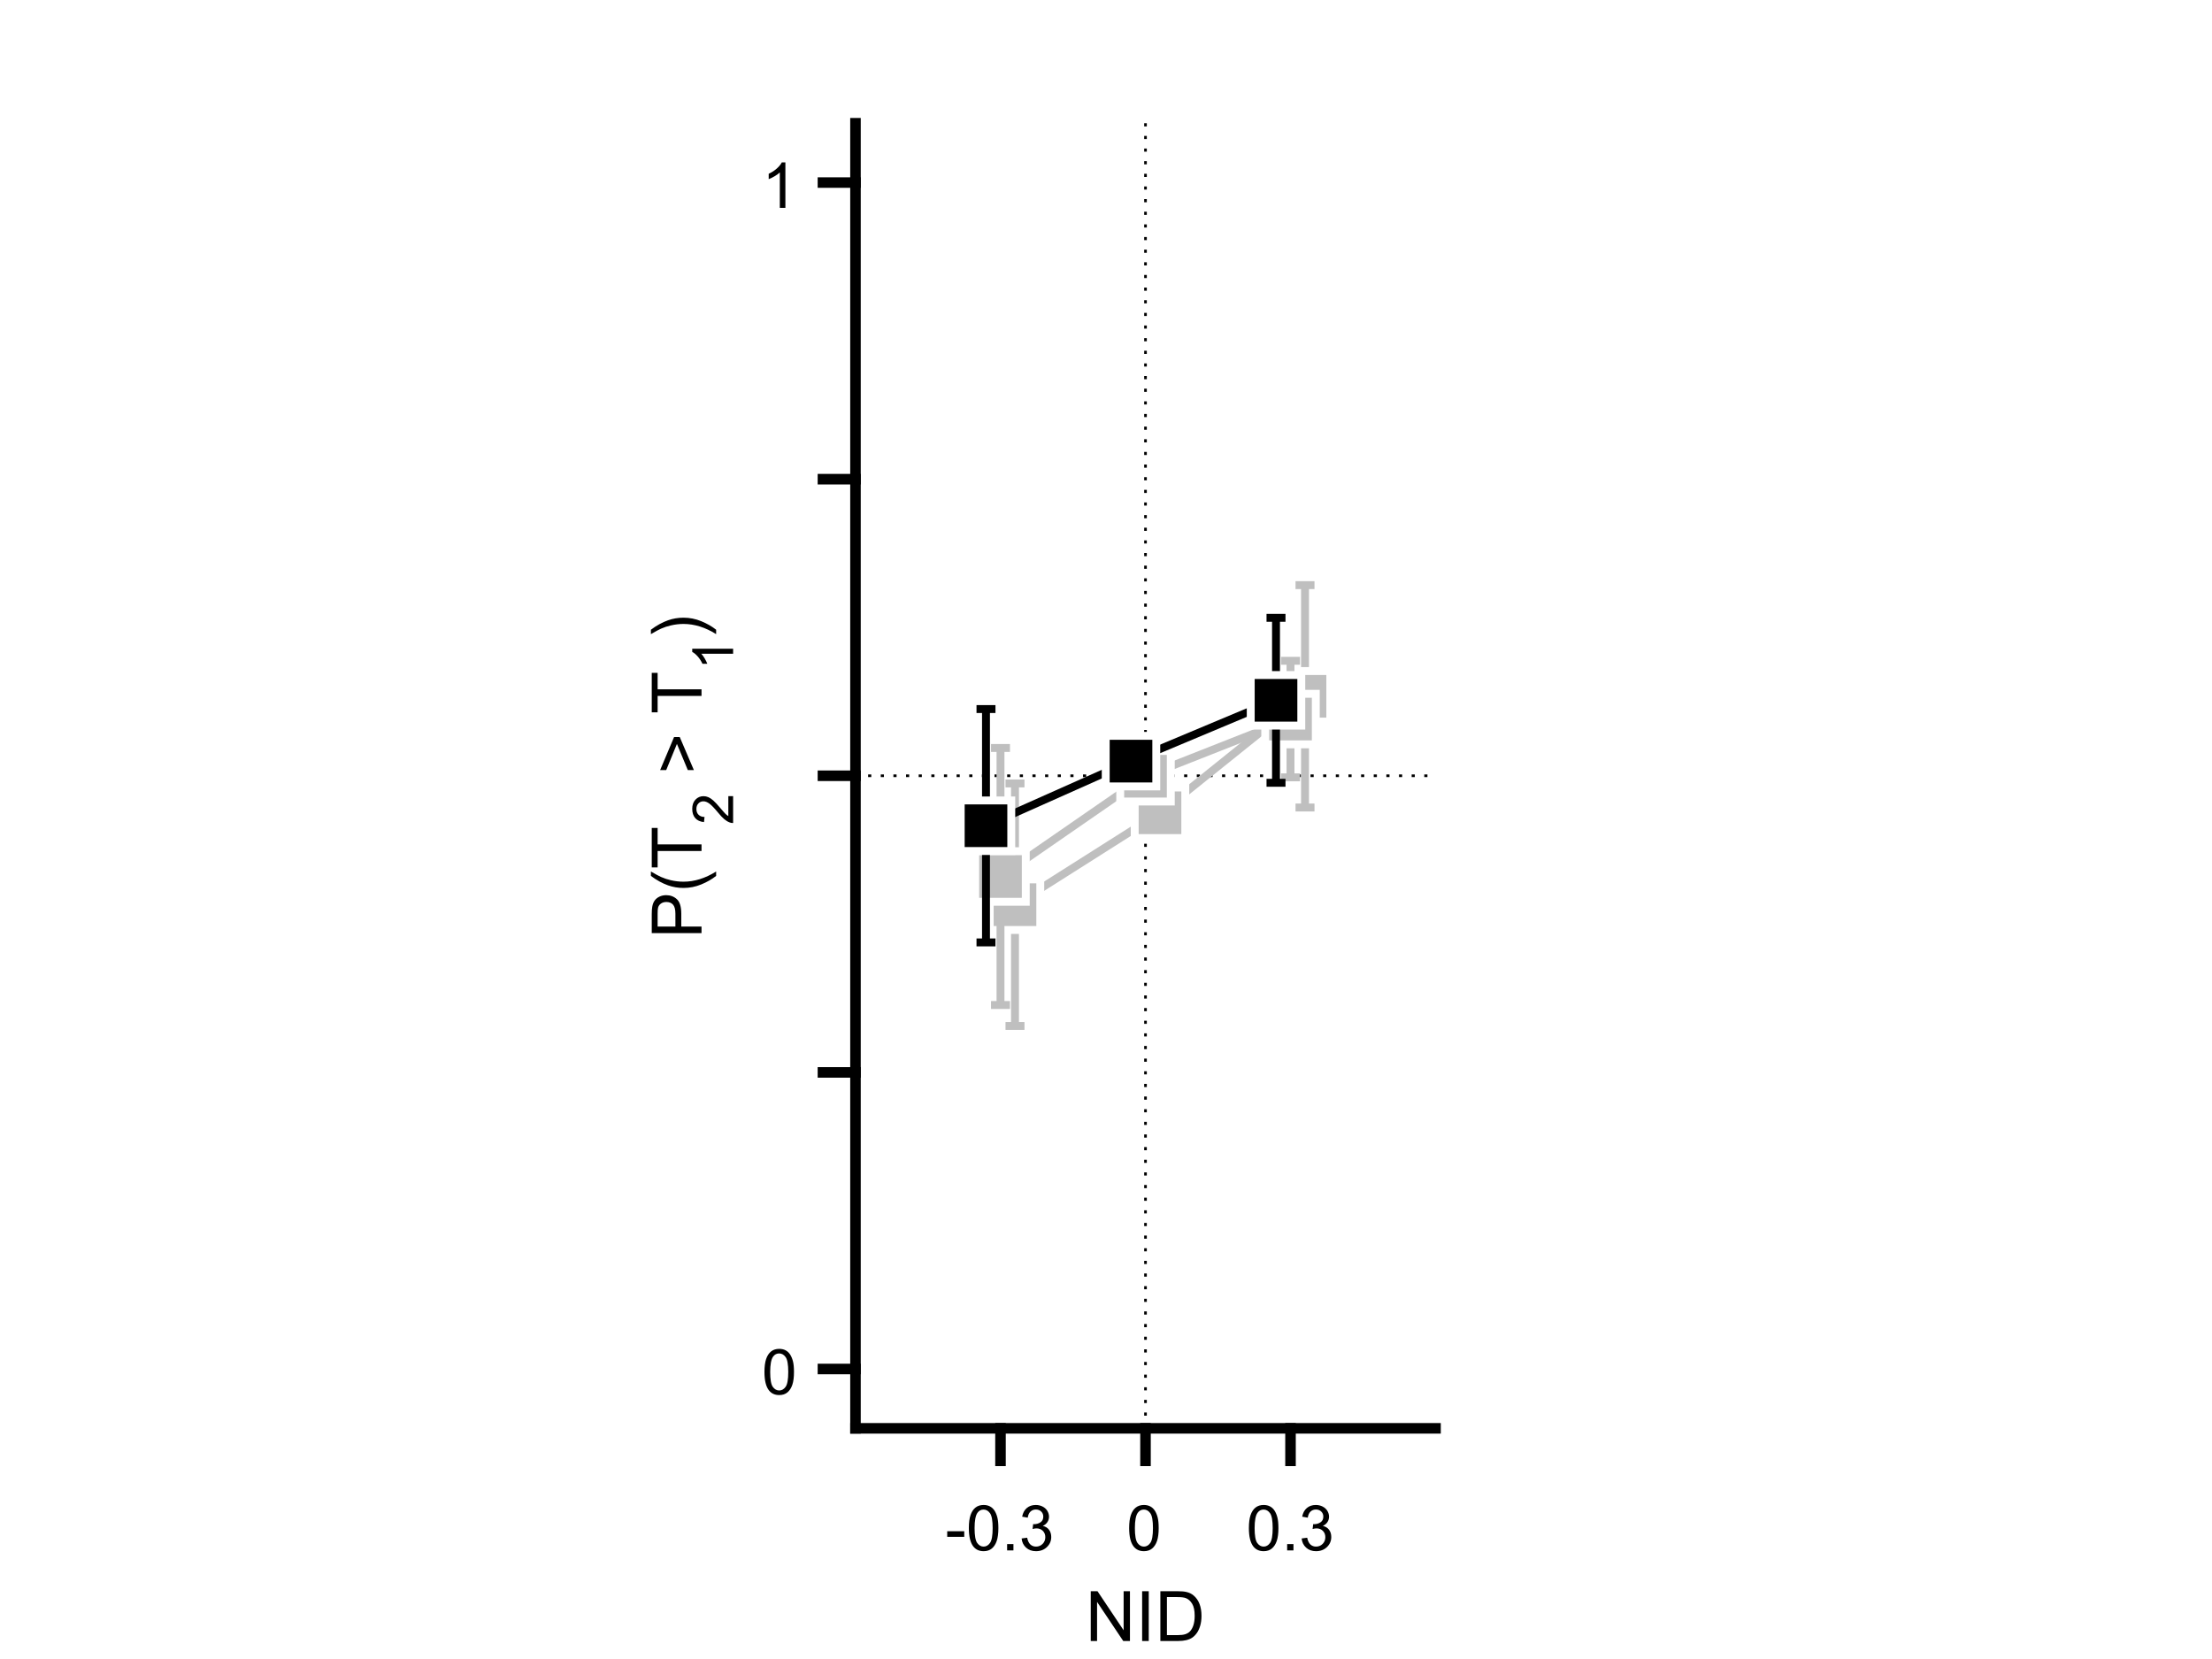
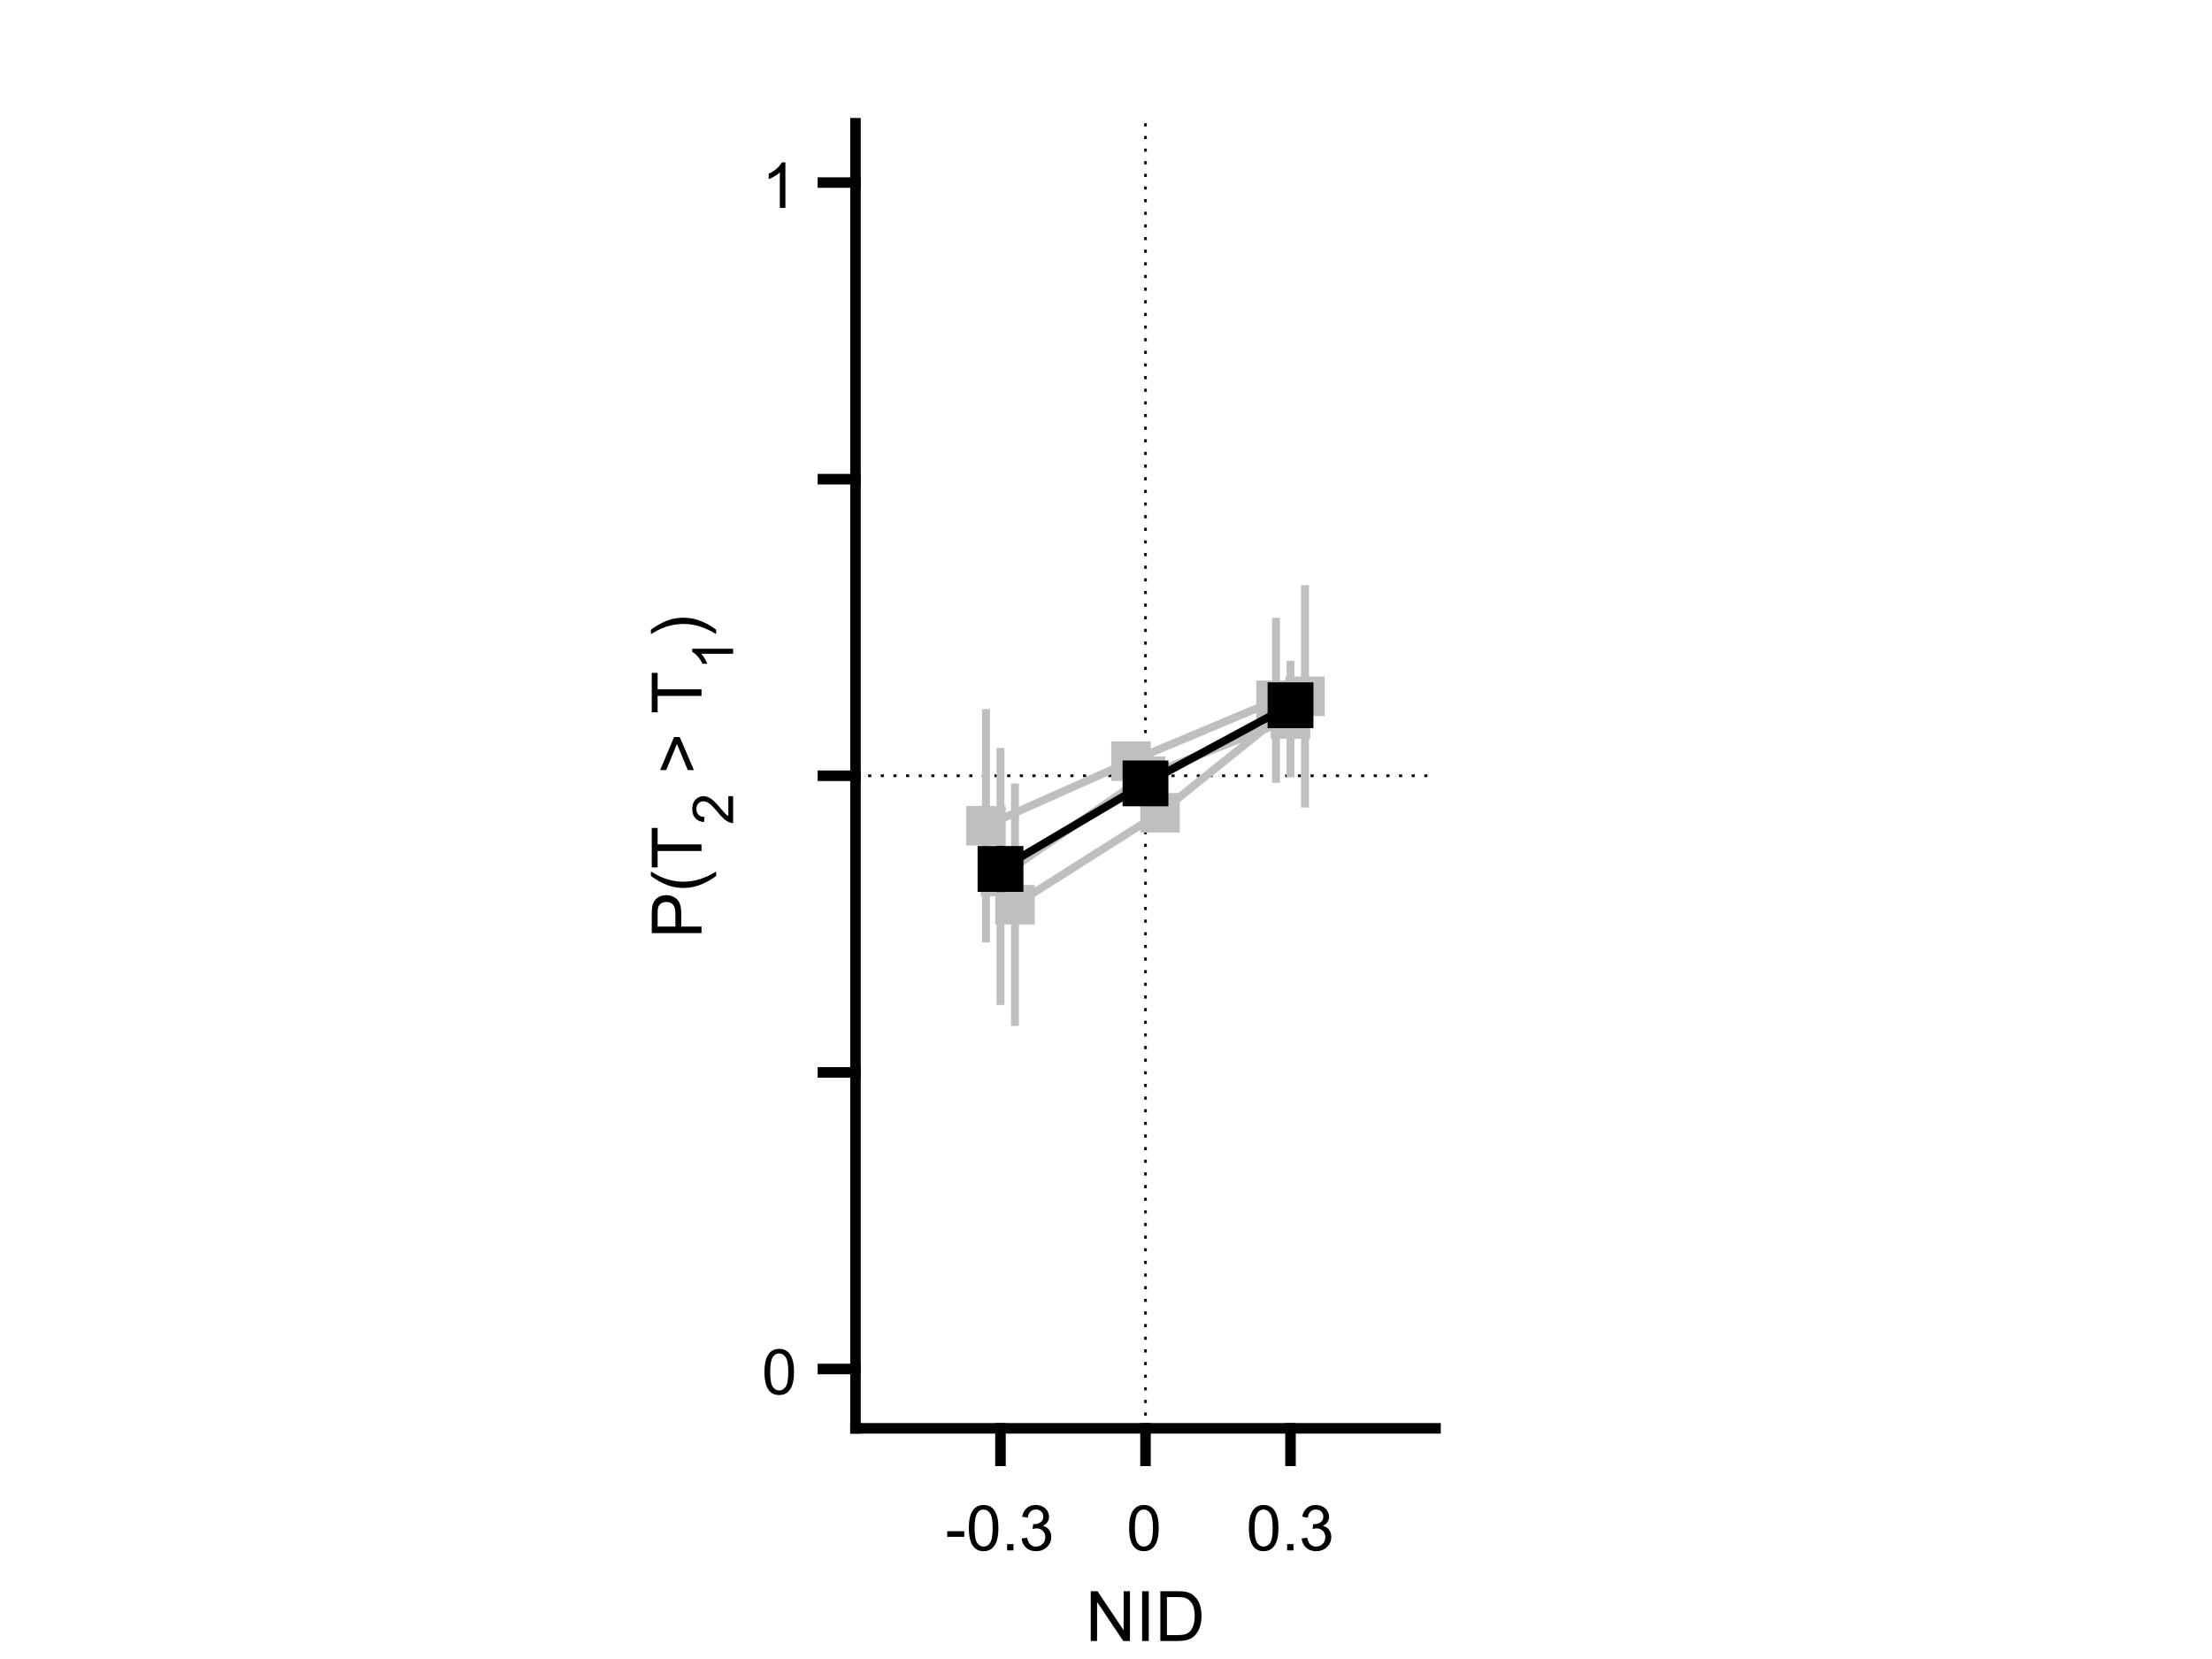
<svg xmlns="http://www.w3.org/2000/svg" style="fill-opacity:1; color-rendering:auto; color-interpolation:auto; text-rendering:auto; stroke:black; stroke-linecap:square; stroke-miterlimit:10; shape-rendering:auto; stroke-opacity:1; fill:black; stroke-dasharray:none; font-weight:normal; stroke-width:1; font-family:'Dialog'; font-style:normal; stroke-linejoin:miter; font-size:12px; stroke-dashoffset:0; image-rendering:auto;" width="700" height="525">
  <defs id="genericDefs" />
  <g>
    <defs id="defs1">
      <clipPath clipPathUnits="userSpaceOnUse" id="clipPath1">
        <path d="M0 0 L700 0 L700 525 L0 525 L0 0 Z" />
      </clipPath>
    </defs>
    <g style="fill:white; stroke:white;">
      <rect x="0" y="0" width="700" style="clip-path:url(#clipPath1); stroke:none;" height="525" />
    </g>
    <g style="fill:white; text-rendering:optimizeSpeed; color-rendering:optimizeSpeed; image-rendering:optimizeSpeed; shape-rendering:crispEdges; stroke:white; color-interpolation:sRGB;">
      <rect x="0" width="700" height="525" y="0" style="stroke:none;" />
    </g>
    <g style="stroke-linecap:butt; text-rendering:geometricPrecision; image-rendering:optimizeQuality; color-rendering:optimizeQuality; stroke-linejoin:bevel; stroke-dasharray:1,3; color-interpolation:linearRGB; stroke-width:0.833; stroke-miterlimit:1;">
      <line y2="39" style="fill:none;" x1="362.5" x2="362.5" y1="452" />
      <line y2="245.5" style="fill:none;" x1="270.722" x2="454.278" y1="245.5" />
    </g>
    <g style="stroke-linecap:butt; fill:rgb(191,191,191); text-rendering:geometricPrecision; image-rendering:optimizeQuality; color-rendering:optimizeQuality; stroke-linejoin:round; stroke:rgb(191,191,191); color-interpolation:linearRGB; stroke-width:2.5;">
-       <line y2="324.659" style="fill:none;" x1="321.2" x2="321.2" y1="286.291" />
-       <line y2="257.207" style="fill:none;" x1="367.089" x2="367.089" y1="257.207" />
-       <line y2="255.541" style="fill:none;" x1="412.978" x2="412.978" y1="220.353" />
-       <line y2="247.923" style="fill:none;" x1="321.2" x2="321.2" y1="286.291" />
-       <line y2="257.207" style="fill:none;" x1="367.089" x2="367.089" y1="257.207" />
-       <line y2="185.166" style="fill:none;" x1="412.978" x2="412.978" y1="220.353" />
-       <path d="M321.2 286.291 L367.089 257.207 L412.978 220.353" style="fill:none; fill-rule:evenodd;" />
+       <line y2="298.231" style="fill:none;" x1="312.022" x2="312.022" y1="261.307" />
+       <line y2="240.862" style="fill:none;" x1="357.911" x2="357.911" y1="240.862" />
+       <line y2="247.717" style="fill:none;" x1="403.8" x2="403.8" y1="221.617" />
+       <line y2="224.383" style="fill:none;" x1="312.022" x2="312.022" y1="261.307" />
+       <line y2="240.862" style="fill:none;" x1="357.911" x2="357.911" y1="240.862" />
+       <line y2="195.517" style="fill:none;" x1="403.8" x2="403.8" y1="221.617" />
+       <path d="M312.022 261.307 L357.911 240.862 L403.8 221.617" style="fill:none; fill-rule:evenodd;" />
+     </g>
+     <g transform="translate(312.0222,261.3073)" style="fill:rgb(191,191,191); text-rendering:geometricPrecision; color-rendering:optimizeQuality; image-rendering:optimizeQuality; color-interpolation:linearRGB; stroke:rgb(191,191,191);">
+       <path style="stroke:none;" d="M-5 -5 L-5 5 L5 5 L5 -5 Z" />
+     </g>
+     <g transform="translate(312.0222,261.3073)" style="stroke-linecap:butt; fill:rgb(191,191,191); text-rendering:geometricPrecision; color-rendering:optimizeQuality; image-rendering:optimizeQuality; stroke:rgb(191,191,191); color-interpolation:linearRGB; stroke-width:2.5;">
+       <path style="fill:none;" d="M-5 -5 L-5 5 L5 5 L5 -5 Z" />
+     </g>
+     <g transform="translate(357.9111,240.8621)" style="fill:rgb(191,191,191); text-rendering:geometricPrecision; color-rendering:optimizeQuality; image-rendering:optimizeQuality; color-interpolation:linearRGB; stroke:rgb(191,191,191);">
+       <path style="stroke:none;" d="M-5 -5 L-5 5 L5 5 L5 -5 Z" />
+     </g>
+     <g transform="translate(357.9111,240.8621)" style="stroke-linecap:butt; fill:rgb(191,191,191); text-rendering:geometricPrecision; color-rendering:optimizeQuality; image-rendering:optimizeQuality; stroke:rgb(191,191,191); color-interpolation:linearRGB; stroke-width:2.5;">
+       <path style="fill:none;" d="M-5 -5 L-5 5 L5 5 L5 -5 Z" />
+     </g>
+     <g transform="translate(403.8,221.6167)" style="fill:rgb(191,191,191); text-rendering:geometricPrecision; color-rendering:optimizeQuality; image-rendering:optimizeQuality; color-interpolation:linearRGB; stroke:rgb(191,191,191);">
+       <path style="stroke:none;" d="M-5 -5 L-5 5 L5 5 L5 -5 Z" />
+     </g>
+     <g transform="translate(403.8,221.6167)" style="stroke-linecap:butt; fill:rgb(191,191,191); text-rendering:geometricPrecision; color-rendering:optimizeQuality; image-rendering:optimizeQuality; stroke:rgb(191,191,191); color-interpolation:linearRGB; stroke-width:2.5;">
+       <path style="fill:none;" d="M-5 -5 L-5 5 L5 5 L5 -5 Z" />
+       <line transform="translate(-403.8,-221.6167)" x1="316.611" x2="316.611" y1="277.37" style="fill:none; stroke-linejoin:round;" y2="318.038" />
+       <line transform="translate(-403.8,-221.6167)" x1="362.5" x2="362.5" y1="245.645" style="fill:none; stroke-linejoin:round;" y2="245.645" />
+       <line transform="translate(-403.8,-221.6167)" x1="408.389" x2="408.389" y1="227.554" style="fill:none; stroke-linejoin:round;" y2="245.999" />
+       <line transform="translate(-403.8,-221.6167)" x1="316.611" x2="316.611" y1="277.37" style="fill:none; stroke-linejoin:round;" y2="236.702" />
+       <line transform="translate(-403.8,-221.6167)" x1="362.5" x2="362.5" y1="245.645" style="fill:none; stroke-linejoin:round;" y2="245.645" />
+       <line transform="translate(-403.8,-221.6167)" x1="408.389" x2="408.389" y1="227.554" style="fill:none; stroke-linejoin:round;" y2="209.11" />
+       <path d="M316.611 277.37 L362.5 245.645 L408.389 227.554" style="fill:none; fill-rule:evenodd; stroke-linejoin:round;" transform="translate(-403.8,-221.6167)" />
+     </g>
+     <g transform="translate(316.6111,277.3698)" style="fill:rgb(191,191,191); text-rendering:geometricPrecision; color-rendering:optimizeQuality; image-rendering:optimizeQuality; color-interpolation:linearRGB; stroke:rgb(191,191,191);">
+       <path style="stroke:none;" d="M-5 -5 L-5 5 L5 5 L5 -5 Z" />
+     </g>
+     <g transform="translate(316.6111,277.3698)" style="stroke-linecap:butt; fill:rgb(191,191,191); text-rendering:geometricPrecision; color-rendering:optimizeQuality; image-rendering:optimizeQuality; stroke:rgb(191,191,191); color-interpolation:linearRGB; stroke-width:2.5;">
+       <path style="fill:none;" d="M-5 -5 L-5 5 L5 5 L5 -5 Z" />
+     </g>
+     <g transform="translate(362.5,245.6452)" style="fill:rgb(191,191,191); text-rendering:geometricPrecision; color-rendering:optimizeQuality; image-rendering:optimizeQuality; color-interpolation:linearRGB; stroke:rgb(191,191,191);">
+       <path style="stroke:none;" d="M-5 -5 L-5 5 L5 5 L5 -5 Z" />
+     </g>
+     <g transform="translate(362.5,245.6452)" style="stroke-linecap:butt; fill:rgb(191,191,191); text-rendering:geometricPrecision; color-rendering:optimizeQuality; image-rendering:optimizeQuality; stroke:rgb(191,191,191); color-interpolation:linearRGB; stroke-width:2.5;">
+       <path style="fill:none;" d="M-5 -5 L-5 5 L5 5 L5 -5 Z" />
+     </g>
+     <g transform="translate(408.3889,227.5542)" style="fill:rgb(191,191,191); text-rendering:geometricPrecision; color-rendering:optimizeQuality; image-rendering:optimizeQuality; color-interpolation:linearRGB; stroke:rgb(191,191,191);">
+       <path style="stroke:none;" d="M-5 -5 L-5 5 L5 5 L5 -5 Z" />
+     </g>
+     <g transform="translate(408.3889,227.5542)" style="stroke-linecap:butt; fill:rgb(191,191,191); text-rendering:geometricPrecision; color-rendering:optimizeQuality; image-rendering:optimizeQuality; stroke:rgb(191,191,191); color-interpolation:linearRGB; stroke-width:2.5;">
+       <path style="fill:none;" d="M-5 -5 L-5 5 L5 5 L5 -5 Z" />
+       <line transform="translate(-408.3889,-227.5542)" x1="321.2" x2="321.2" y1="286.291" style="fill:none; stroke-linejoin:round;" y2="324.659" />
+       <line transform="translate(-408.3889,-227.5542)" x1="367.089" x2="367.089" y1="257.207" style="fill:none; stroke-linejoin:round;" y2="257.207" />
+       <line transform="translate(-408.3889,-227.5542)" x1="412.978" x2="412.978" y1="220.353" style="fill:none; stroke-linejoin:round;" y2="255.541" />
+       <line transform="translate(-408.3889,-227.5542)" x1="321.2" x2="321.2" y1="286.291" style="fill:none; stroke-linejoin:round;" y2="247.923" />
+       <line transform="translate(-408.3889,-227.5542)" x1="367.089" x2="367.089" y1="257.207" style="fill:none; stroke-linejoin:round;" y2="257.207" />
+       <line transform="translate(-408.3889,-227.5542)" x1="412.978" x2="412.978" y1="220.353" style="fill:none; stroke-linejoin:round;" y2="185.166" />
+       <path d="M321.2 286.291 L367.089 257.207 L412.978 220.353" style="fill:none; fill-rule:evenodd; stroke-linejoin:round;" transform="translate(-408.3889,-227.5542)" />
    </g>
    <g transform="translate(321.2,286.2908)" style="fill:rgb(191,191,191); text-rendering:geometricPrecision; color-rendering:optimizeQuality; image-rendering:optimizeQuality; color-interpolation:linearRGB; stroke:rgb(191,191,191);">
-       <path style="stroke:none;" d="M-8 -8 L-8 8 L8 8 L8 -8 Z" />
+       <path style="stroke:none;" d="M-5 -5 L-5 5 L5 5 L5 -5 Z" />
    </g>
-     <g transform="translate(321.2,286.2908)" style="stroke-linecap:butt; fill:white; text-rendering:geometricPrecision; color-rendering:optimizeQuality; image-rendering:optimizeQuality; stroke:white; color-interpolation:linearRGB; stroke-width:2.5;">
-       <path style="fill:none;" d="M-8 -8 L-8 8 L8 8 L8 -8 Z" />
+     <g transform="translate(321.2,286.2908)" style="stroke-linecap:butt; fill:rgb(191,191,191); text-rendering:geometricPrecision; color-rendering:optimizeQuality; image-rendering:optimizeQuality; stroke:rgb(191,191,191); color-interpolation:linearRGB; stroke-width:2.5;">
+       <path style="fill:none;" d="M-5 -5 L-5 5 L5 5 L5 -5 Z" />
    </g>
    <g transform="translate(367.0889,257.2072)" style="fill:rgb(191,191,191); text-rendering:geometricPrecision; color-rendering:optimizeQuality; image-rendering:optimizeQuality; color-interpolation:linearRGB; stroke:rgb(191,191,191);">
-       <path style="stroke:none;" d="M-8 -8 L-8 8 L8 8 L8 -8 Z" />
+       <path style="stroke:none;" d="M-5 -5 L-5 5 L5 5 L5 -5 Z" />
    </g>
-     <g transform="translate(367.0889,257.2072)" style="stroke-linecap:butt; fill:white; text-rendering:geometricPrecision; color-rendering:optimizeQuality; image-rendering:optimizeQuality; stroke:white; color-interpolation:linearRGB; stroke-width:2.5;">
-       <path style="fill:none;" d="M-8 -8 L-8 8 L8 8 L8 -8 Z" />
+     <g transform="translate(367.0889,257.2072)" style="stroke-linecap:butt; fill:rgb(191,191,191); text-rendering:geometricPrecision; color-rendering:optimizeQuality; image-rendering:optimizeQuality; stroke:rgb(191,191,191); color-interpolation:linearRGB; stroke-width:2.5;">
+       <path style="fill:none;" d="M-5 -5 L-5 5 L5 5 L5 -5 Z" />
    </g>
    <g transform="translate(412.9778,220.3535)" style="fill:rgb(191,191,191); text-rendering:geometricPrecision; color-rendering:optimizeQuality; image-rendering:optimizeQuality; color-interpolation:linearRGB; stroke:rgb(191,191,191);">
-       <path style="stroke:none;" d="M-8 -8 L-8 8 L8 8 L8 -8 Z" />
+       <path style="stroke:none;" d="M-5 -5 L-5 5 L5 5 L5 -5 Z" />
    </g>
-     <g transform="translate(412.9778,220.3535)" style="stroke-linecap:butt; fill:white; text-rendering:geometricPrecision; color-rendering:optimizeQuality; image-rendering:optimizeQuality; stroke:white; color-interpolation:linearRGB; stroke-width:2.5;">
-       <path style="fill:none;" d="M-8 -8 L-8 8 L8 8 L8 -8 Z" />
+     <g transform="translate(412.9778,220.3535)" style="stroke-linecap:butt; fill:rgb(191,191,191); text-rendering:geometricPrecision; color-rendering:optimizeQuality; image-rendering:optimizeQuality; stroke:rgb(191,191,191); color-interpolation:linearRGB; stroke-width:2.5;">
+       <path style="fill:none;" d="M-5 -5 L-5 5 L5 5 L5 -5 Z" />
+       <line transform="translate(-412.9778,-220.3535)" x1="316.611" x2="316.611" y1="274.989" style="fill:none; stroke-linejoin:round; stroke:black;" y2="282.299" />
+       <line transform="translate(-412.9778,-220.3535)" x1="362.5" x2="362.5" y1="247.905" style="fill:none; stroke-linejoin:round; stroke:black;" y2="252.757" />
+       <line transform="translate(-412.9778,-220.3535)" x1="408.389" x2="408.389" y1="223.175" style="fill:none; stroke-linejoin:round; stroke:black;" y2="225.395" />
+       <line transform="translate(-412.9778,-220.3535)" x1="316.611" x2="316.611" y1="274.989" style="fill:none; stroke-linejoin:round; stroke:black;" y2="267.68" />
+       <line transform="translate(-412.9778,-220.3535)" x1="362.5" x2="362.5" y1="247.905" style="fill:none; stroke-linejoin:round; stroke:black;" y2="243.053" />
+       <line transform="translate(-412.9778,-220.3535)" x1="408.389" x2="408.389" y1="223.175" style="fill:none; stroke-linejoin:round; stroke:black;" y2="220.955" />
+       <path transform="translate(-412.9778,-220.3535)" style="fill:none; fill-rule:evenodd; stroke:black; stroke-linejoin:round;" d="M316.611 274.989 L362.5 247.905 L408.389 223.175" />
    </g>
-     <g transform="translate(321.2,324.6586)" style="fill:rgb(191,191,191); text-rendering:geometricPrecision; color-rendering:optimizeQuality; image-rendering:optimizeQuality; color-interpolation:linearRGB; stroke:rgb(191,191,191);">
-       <path style="stroke:none;" d="M-3 0 L3 0" />
+     <g style="text-rendering:geometricPrecision; color-rendering:optimizeQuality; color-interpolation:linearRGB; image-rendering:optimizeQuality;" transform="translate(316.6111,274.9893)">
+       <path style="stroke:none;" d="M-6 -6 L-6 6 L6 6 L6 -6 Z" />
    </g>
-     <g transform="translate(321.2,324.6586)" style="stroke-linecap:butt; fill:rgb(191,191,191); text-rendering:geometricPrecision; color-rendering:optimizeQuality; image-rendering:optimizeQuality; stroke:rgb(191,191,191); color-interpolation:linearRGB; stroke-width:2.5;">
-       <path style="fill:none;" d="M-3 0 L3 0" />
+     <g transform="translate(316.6111,274.9893)" style="stroke-linecap:butt; text-rendering:geometricPrecision; color-rendering:optimizeQuality; image-rendering:optimizeQuality; color-interpolation:linearRGB; stroke-width:2.5;">
+       <path style="fill:none;" d="M-6 -6 L-6 6 L6 6 L6 -6 Z" />
    </g>
-     <g transform="translate(367.0889,257.2072)" style="fill:rgb(191,191,191); text-rendering:geometricPrecision; color-rendering:optimizeQuality; image-rendering:optimizeQuality; color-interpolation:linearRGB; stroke:rgb(191,191,191);">
-       <path style="stroke:none;" d="M-3 0 L3 0" />
+     <g style="text-rendering:geometricPrecision; color-rendering:optimizeQuality; color-interpolation:linearRGB; image-rendering:optimizeQuality;" transform="translate(362.5,247.9048)">
+       <path style="stroke:none;" d="M-6 -6 L-6 6 L6 6 L6 -6 Z" />
    </g>
-     <g transform="translate(367.0889,257.2072)" style="stroke-linecap:butt; fill:rgb(191,191,191); text-rendering:geometricPrecision; color-rendering:optimizeQuality; image-rendering:optimizeQuality; stroke:rgb(191,191,191); color-interpolation:linearRGB; stroke-width:2.5;">
-       <path style="fill:none;" d="M-3 0 L3 0" />
+     <g transform="translate(362.5,247.9048)" style="stroke-linecap:butt; text-rendering:geometricPrecision; color-rendering:optimizeQuality; image-rendering:optimizeQuality; color-interpolation:linearRGB; stroke-width:2.5;">
+       <path style="fill:none;" d="M-6 -6 L-6 6 L6 6 L6 -6 Z" />
    </g>
-     <g transform="translate(412.9778,255.541)" style="fill:rgb(191,191,191); text-rendering:geometricPrecision; color-rendering:optimizeQuality; image-rendering:optimizeQuality; color-interpolation:linearRGB; stroke:rgb(191,191,191);">
-       <path style="stroke:none;" d="M-3 0 L3 0" />
+     <g style="text-rendering:geometricPrecision; color-rendering:optimizeQuality; color-interpolation:linearRGB; image-rendering:optimizeQuality;" transform="translate(408.3889,223.1748)">
+       <path style="stroke:none;" d="M-6 -6 L-6 6 L6 6 L6 -6 Z" />
    </g>
-     <g transform="translate(412.9778,255.541)" style="stroke-linecap:butt; fill:rgb(191,191,191); text-rendering:geometricPrecision; color-rendering:optimizeQuality; image-rendering:optimizeQuality; stroke:rgb(191,191,191); color-interpolation:linearRGB; stroke-width:2.5;">
-       <path style="fill:none;" d="M-3 0 L3 0" />
-     </g>
-     <g transform="translate(321.2,247.923)" style="fill:rgb(191,191,191); text-rendering:geometricPrecision; color-rendering:optimizeQuality; image-rendering:optimizeQuality; color-interpolation:linearRGB; stroke:rgb(191,191,191);">
-       <path style="stroke:none;" d="M-3 0 L3 0" />
-     </g>
-     <g transform="translate(321.2,247.923)" style="stroke-linecap:butt; fill:rgb(191,191,191); text-rendering:geometricPrecision; color-rendering:optimizeQuality; image-rendering:optimizeQuality; stroke:rgb(191,191,191); color-interpolation:linearRGB; stroke-width:2.5;">
-       <path style="fill:none;" d="M-3 0 L3 0" />
-     </g>
-     <g transform="translate(367.0889,257.2072)" style="fill:rgb(191,191,191); text-rendering:geometricPrecision; color-rendering:optimizeQuality; image-rendering:optimizeQuality; color-interpolation:linearRGB; stroke:rgb(191,191,191);">
-       <path style="stroke:none;" d="M-3 0 L3 0" />
-     </g>
-     <g transform="translate(367.0889,257.2072)" style="stroke-linecap:butt; fill:rgb(191,191,191); text-rendering:geometricPrecision; color-rendering:optimizeQuality; image-rendering:optimizeQuality; stroke:rgb(191,191,191); color-interpolation:linearRGB; stroke-width:2.5;">
-       <path style="fill:none;" d="M-3 0 L3 0" />
-     </g>
-     <g transform="translate(412.9778,185.166)" style="fill:rgb(191,191,191); text-rendering:geometricPrecision; color-rendering:optimizeQuality; image-rendering:optimizeQuality; color-interpolation:linearRGB; stroke:rgb(191,191,191);">
-       <path style="stroke:none;" d="M-3 0 L3 0" />
-     </g>
-     <g transform="translate(412.9778,185.166)" style="stroke-linecap:butt; fill:rgb(191,191,191); text-rendering:geometricPrecision; color-rendering:optimizeQuality; image-rendering:optimizeQuality; stroke:rgb(191,191,191); color-interpolation:linearRGB; stroke-width:2.5;">
-       <path style="fill:none;" d="M-3 0 L3 0" />
-       <line transform="translate(-412.9778,-185.166)" x1="316.611" x2="316.611" y1="277.37" style="fill:none; stroke-linejoin:round;" y2="318.038" />
-       <line transform="translate(-412.9778,-185.166)" x1="362.5" x2="362.5" y1="245.645" style="fill:none; stroke-linejoin:round;" y2="245.645" />
-       <line transform="translate(-412.9778,-185.166)" x1="408.389" x2="408.389" y1="227.554" style="fill:none; stroke-linejoin:round;" y2="245.999" />
-       <line transform="translate(-412.9778,-185.166)" x1="316.611" x2="316.611" y1="277.37" style="fill:none; stroke-linejoin:round;" y2="236.702" />
-       <line transform="translate(-412.9778,-185.166)" x1="362.5" x2="362.5" y1="245.645" style="fill:none; stroke-linejoin:round;" y2="245.645" />
-       <line transform="translate(-412.9778,-185.166)" x1="408.389" x2="408.389" y1="227.554" style="fill:none; stroke-linejoin:round;" y2="209.11" />
-       <path d="M316.611 277.37 L362.5 245.645 L408.389 227.554" style="fill:none; fill-rule:evenodd; stroke-linejoin:round;" transform="translate(-412.9778,-185.166)" />
-     </g>
-     <g transform="translate(316.6111,277.3698)" style="fill:rgb(191,191,191); text-rendering:geometricPrecision; color-rendering:optimizeQuality; image-rendering:optimizeQuality; color-interpolation:linearRGB; stroke:rgb(191,191,191);">
-       <path style="stroke:none;" d="M-8 -8 L-8 8 L8 8 L8 -8 Z" />
-     </g>
-     <g transform="translate(316.6111,277.3698)" style="stroke-linecap:butt; fill:white; text-rendering:geometricPrecision; color-rendering:optimizeQuality; image-rendering:optimizeQuality; stroke:white; color-interpolation:linearRGB; stroke-width:2.5;">
-       <path style="fill:none;" d="M-8 -8 L-8 8 L8 8 L8 -8 Z" />
-     </g>
-     <g transform="translate(362.5,245.6452)" style="fill:rgb(191,191,191); text-rendering:geometricPrecision; color-rendering:optimizeQuality; image-rendering:optimizeQuality; color-interpolation:linearRGB; stroke:rgb(191,191,191);">
-       <path style="stroke:none;" d="M-8 -8 L-8 8 L8 8 L8 -8 Z" />
-     </g>
-     <g transform="translate(362.5,245.6452)" style="stroke-linecap:butt; fill:white; text-rendering:geometricPrecision; color-rendering:optimizeQuality; image-rendering:optimizeQuality; stroke:white; color-interpolation:linearRGB; stroke-width:2.5;">
-       <path style="fill:none;" d="M-8 -8 L-8 8 L8 8 L8 -8 Z" />
-     </g>
-     <g transform="translate(408.3889,227.5542)" style="fill:rgb(191,191,191); text-rendering:geometricPrecision; color-rendering:optimizeQuality; image-rendering:optimizeQuality; color-interpolation:linearRGB; stroke:rgb(191,191,191);">
-       <path style="stroke:none;" d="M-8 -8 L-8 8 L8 8 L8 -8 Z" />
-     </g>
-     <g transform="translate(408.3889,227.5542)" style="stroke-linecap:butt; fill:white; text-rendering:geometricPrecision; color-rendering:optimizeQuality; image-rendering:optimizeQuality; stroke:white; color-interpolation:linearRGB; stroke-width:2.5;">
-       <path style="fill:none;" d="M-8 -8 L-8 8 L8 8 L8 -8 Z" />
-     </g>
-     <g transform="translate(316.6111,318.0376)" style="fill:rgb(191,191,191); text-rendering:geometricPrecision; color-rendering:optimizeQuality; image-rendering:optimizeQuality; color-interpolation:linearRGB; stroke:rgb(191,191,191);">
-       <path style="stroke:none;" d="M-3 0 L3 0" />
-     </g>
-     <g transform="translate(316.6111,318.0376)" style="stroke-linecap:butt; fill:rgb(191,191,191); text-rendering:geometricPrecision; color-rendering:optimizeQuality; image-rendering:optimizeQuality; stroke:rgb(191,191,191); color-interpolation:linearRGB; stroke-width:2.5;">
-       <path style="fill:none;" d="M-3 0 L3 0" />
-     </g>
-     <g transform="translate(362.5,245.6452)" style="fill:rgb(191,191,191); text-rendering:geometricPrecision; color-rendering:optimizeQuality; image-rendering:optimizeQuality; color-interpolation:linearRGB; stroke:rgb(191,191,191);">
-       <path style="stroke:none;" d="M-3 0 L3 0" />
-     </g>
-     <g transform="translate(362.5,245.6452)" style="stroke-linecap:butt; fill:rgb(191,191,191); text-rendering:geometricPrecision; color-rendering:optimizeQuality; image-rendering:optimizeQuality; stroke:rgb(191,191,191); color-interpolation:linearRGB; stroke-width:2.5;">
-       <path style="fill:none;" d="M-3 0 L3 0" />
-     </g>
-     <g transform="translate(408.3889,245.9986)" style="fill:rgb(191,191,191); text-rendering:geometricPrecision; color-rendering:optimizeQuality; image-rendering:optimizeQuality; color-interpolation:linearRGB; stroke:rgb(191,191,191);">
-       <path style="stroke:none;" d="M-3 0 L3 0" />
-     </g>
-     <g transform="translate(408.3889,245.9986)" style="stroke-linecap:butt; fill:rgb(191,191,191); text-rendering:geometricPrecision; color-rendering:optimizeQuality; image-rendering:optimizeQuality; stroke:rgb(191,191,191); color-interpolation:linearRGB; stroke-width:2.5;">
-       <path style="fill:none;" d="M-3 0 L3 0" />
-     </g>
-     <g transform="translate(316.6111,236.7019)" style="fill:rgb(191,191,191); text-rendering:geometricPrecision; color-rendering:optimizeQuality; image-rendering:optimizeQuality; color-interpolation:linearRGB; stroke:rgb(191,191,191);">
-       <path style="stroke:none;" d="M-3 0 L3 0" />
-     </g>
-     <g transform="translate(316.6111,236.7019)" style="stroke-linecap:butt; fill:rgb(191,191,191); text-rendering:geometricPrecision; color-rendering:optimizeQuality; image-rendering:optimizeQuality; stroke:rgb(191,191,191); color-interpolation:linearRGB; stroke-width:2.5;">
-       <path style="fill:none;" d="M-3 0 L3 0" />
-     </g>
-     <g transform="translate(362.5,245.6452)" style="fill:rgb(191,191,191); text-rendering:geometricPrecision; color-rendering:optimizeQuality; image-rendering:optimizeQuality; color-interpolation:linearRGB; stroke:rgb(191,191,191);">
-       <path style="stroke:none;" d="M-3 0 L3 0" />
-     </g>
-     <g transform="translate(362.5,245.6452)" style="stroke-linecap:butt; fill:rgb(191,191,191); text-rendering:geometricPrecision; color-rendering:optimizeQuality; image-rendering:optimizeQuality; stroke:rgb(191,191,191); color-interpolation:linearRGB; stroke-width:2.5;">
-       <path style="fill:none;" d="M-3 0 L3 0" />
-     </g>
-     <g transform="translate(408.3889,209.1099)" style="fill:rgb(191,191,191); text-rendering:geometricPrecision; color-rendering:optimizeQuality; image-rendering:optimizeQuality; color-interpolation:linearRGB; stroke:rgb(191,191,191);">
-       <path style="stroke:none;" d="M-3 0 L3 0" />
-     </g>
-     <g transform="translate(408.3889,209.1099)" style="stroke-linecap:butt; fill:rgb(191,191,191); text-rendering:geometricPrecision; color-rendering:optimizeQuality; image-rendering:optimizeQuality; stroke:rgb(191,191,191); color-interpolation:linearRGB; stroke-width:2.5;">
-       <path style="fill:none;" d="M-3 0 L3 0" />
-       <line transform="translate(-408.3889,-209.1099)" x1="312.022" x2="312.022" y1="261.307" style="fill:none; stroke-linejoin:round; stroke:black;" y2="298.231" />
-       <line transform="translate(-408.3889,-209.1099)" x1="357.911" x2="357.911" y1="240.862" style="fill:none; stroke-linejoin:round; stroke:black;" y2="240.862" />
-       <line transform="translate(-408.3889,-209.1099)" x1="403.8" x2="403.8" y1="221.617" style="fill:none; stroke-linejoin:round; stroke:black;" y2="247.717" />
-       <line transform="translate(-408.3889,-209.1099)" x1="312.022" x2="312.022" y1="261.307" style="fill:none; stroke-linejoin:round; stroke:black;" y2="224.383" />
-       <line transform="translate(-408.3889,-209.1099)" x1="357.911" x2="357.911" y1="240.862" style="fill:none; stroke-linejoin:round; stroke:black;" y2="240.862" />
-       <line transform="translate(-408.3889,-209.1099)" x1="403.8" x2="403.8" y1="221.617" style="fill:none; stroke-linejoin:round; stroke:black;" y2="195.517" />
-       <path transform="translate(-408.3889,-209.1099)" style="fill:none; fill-rule:evenodd; stroke:black; stroke-linejoin:round;" d="M312.022 261.307 L357.911 240.862 L403.8 221.617" />
-     </g>
-     <g style="text-rendering:geometricPrecision; color-rendering:optimizeQuality; color-interpolation:linearRGB; image-rendering:optimizeQuality;" transform="translate(312.0222,261.3073)">
-       <path style="stroke:none;" d="M-8 -8 L-8 8 L8 8 L8 -8 Z" />
-     </g>
-     <g transform="translate(312.0222,261.3073)" style="stroke-linecap:butt; fill:white; text-rendering:geometricPrecision; color-rendering:optimizeQuality; image-rendering:optimizeQuality; stroke:white; color-interpolation:linearRGB; stroke-width:2.5;">
-       <path style="fill:none;" d="M-8 -8 L-8 8 L8 8 L8 -8 Z" />
-     </g>
-     <g style="text-rendering:geometricPrecision; color-rendering:optimizeQuality; color-interpolation:linearRGB; image-rendering:optimizeQuality;" transform="translate(357.9111,240.8621)">
-       <path style="stroke:none;" d="M-8 -8 L-8 8 L8 8 L8 -8 Z" />
-     </g>
-     <g transform="translate(357.9111,240.8621)" style="stroke-linecap:butt; fill:white; text-rendering:geometricPrecision; color-rendering:optimizeQuality; image-rendering:optimizeQuality; stroke:white; color-interpolation:linearRGB; stroke-width:2.5;">
-       <path style="fill:none;" d="M-8 -8 L-8 8 L8 8 L8 -8 Z" />
-     </g>
-     <g style="text-rendering:geometricPrecision; color-rendering:optimizeQuality; color-interpolation:linearRGB; image-rendering:optimizeQuality;" transform="translate(403.8,221.6167)">
-       <path style="stroke:none;" d="M-8 -8 L-8 8 L8 8 L8 -8 Z" />
-     </g>
-     <g transform="translate(403.8,221.6167)" style="stroke-linecap:butt; fill:white; text-rendering:geometricPrecision; color-rendering:optimizeQuality; image-rendering:optimizeQuality; stroke:white; color-interpolation:linearRGB; stroke-width:2.5;">
-       <path style="fill:none;" d="M-8 -8 L-8 8 L8 8 L8 -8 Z" />
-     </g>
-     <g style="text-rendering:geometricPrecision; color-rendering:optimizeQuality; color-interpolation:linearRGB; image-rendering:optimizeQuality;" transform="translate(312.0222,298.2314)">
-       <path style="stroke:none;" d="M-3 0 L3 0" />
-     </g>
-     <g transform="translate(312.0222,298.2314)" style="stroke-linecap:butt; text-rendering:geometricPrecision; color-rendering:optimizeQuality; image-rendering:optimizeQuality; color-interpolation:linearRGB; stroke-width:2.5;">
-       <path style="fill:none;" d="M-3 0 L3 0" />
-     </g>
-     <g style="text-rendering:geometricPrecision; color-rendering:optimizeQuality; color-interpolation:linearRGB; image-rendering:optimizeQuality;" transform="translate(357.9111,240.8621)">
-       <path style="stroke:none;" d="M-3 0 L3 0" />
-     </g>
-     <g transform="translate(357.9111,240.8621)" style="stroke-linecap:butt; text-rendering:geometricPrecision; color-rendering:optimizeQuality; image-rendering:optimizeQuality; color-interpolation:linearRGB; stroke-width:2.5;">
-       <path style="fill:none;" d="M-3 0 L3 0" />
-     </g>
-     <g style="text-rendering:geometricPrecision; color-rendering:optimizeQuality; color-interpolation:linearRGB; image-rendering:optimizeQuality;" transform="translate(403.8,247.7167)">
-       <path style="stroke:none;" d="M-3 0 L3 0" />
-     </g>
-     <g transform="translate(403.8,247.7167)" style="stroke-linecap:butt; text-rendering:geometricPrecision; color-rendering:optimizeQuality; image-rendering:optimizeQuality; color-interpolation:linearRGB; stroke-width:2.5;">
-       <path style="fill:none;" d="M-3 0 L3 0" />
-     </g>
-     <g style="text-rendering:geometricPrecision; color-rendering:optimizeQuality; color-interpolation:linearRGB; image-rendering:optimizeQuality;" transform="translate(312.0222,224.3831)">
-       <path style="stroke:none;" d="M-3 0 L3 0" />
-     </g>
-     <g transform="translate(312.0222,224.3831)" style="stroke-linecap:butt; text-rendering:geometricPrecision; color-rendering:optimizeQuality; image-rendering:optimizeQuality; color-interpolation:linearRGB; stroke-width:2.5;">
-       <path style="fill:none;" d="M-3 0 L3 0" />
-     </g>
-     <g style="text-rendering:geometricPrecision; color-rendering:optimizeQuality; color-interpolation:linearRGB; image-rendering:optimizeQuality;" transform="translate(357.9111,240.8621)">
-       <path style="stroke:none;" d="M-3 0 L3 0" />
-     </g>
-     <g transform="translate(357.9111,240.8621)" style="stroke-linecap:butt; text-rendering:geometricPrecision; color-rendering:optimizeQuality; image-rendering:optimizeQuality; color-interpolation:linearRGB; stroke-width:2.5;">
-       <path style="fill:none;" d="M-3 0 L3 0" />
-     </g>
-     <g style="text-rendering:geometricPrecision; color-rendering:optimizeQuality; color-interpolation:linearRGB; image-rendering:optimizeQuality;" transform="translate(403.8,195.5168)">
-       <path style="stroke:none;" d="M-3 0 L3 0" />
-     </g>
-     <g transform="translate(403.8,195.5168)" style="stroke-linecap:butt; text-rendering:geometricPrecision; color-rendering:optimizeQuality; image-rendering:optimizeQuality; color-interpolation:linearRGB; stroke-width:2.5;">
-       <path style="fill:none;" d="M-3 0 L3 0" />
-       <line transform="translate(-403.8,-195.5168)" x1="270.722" x2="454.278" y1="452" style="stroke-linecap:square; fill:none; stroke-linejoin:round; stroke-width:3.333;" y2="452" />
-       <line transform="translate(-403.8,-195.5168)" x1="316.611" x2="316.611" y1="452" style="stroke-linecap:square; fill:none; stroke-linejoin:round; stroke-width:3.333;" y2="462.3" />
-       <line transform="translate(-403.8,-195.5168)" x1="362.5" x2="362.5" y1="452" style="stroke-linecap:square; fill:none; stroke-linejoin:round; stroke-width:3.333;" y2="462.3" />
-       <line transform="translate(-403.8,-195.5168)" x1="408.389" x2="408.389" y1="452" style="stroke-linecap:square; fill:none; stroke-linejoin:round; stroke-width:3.333;" y2="462.3" />
+     <g transform="translate(408.3889,223.1748)" style="stroke-linecap:butt; text-rendering:geometricPrecision; color-rendering:optimizeQuality; image-rendering:optimizeQuality; color-interpolation:linearRGB; stroke-width:2.5;">
+       <path style="fill:none;" d="M-6 -6 L-6 6 L6 6 L6 -6 Z" />
+       <line transform="translate(-408.3889,-223.1748)" x1="270.722" x2="454.278" y1="452" style="stroke-linecap:square; fill:none; stroke-linejoin:round; stroke-width:3.333;" y2="452" />
+       <line transform="translate(-408.3889,-223.1748)" x1="316.611" x2="316.611" y1="452" style="stroke-linecap:square; fill:none; stroke-linejoin:round; stroke-width:3.333;" y2="462.3" />
+       <line transform="translate(-408.3889,-223.1748)" x1="362.5" x2="362.5" y1="452" style="stroke-linecap:square; fill:none; stroke-linejoin:round; stroke-width:3.333;" y2="462.3" />
+       <line transform="translate(-408.3889,-223.1748)" x1="408.389" x2="408.389" y1="452" style="stroke-linecap:square; fill:none; stroke-linejoin:round; stroke-width:3.333;" y2="462.3" />
    </g>
    <g transform="translate(316.6111,469.6333)" style="font-size:20px; text-rendering:geometricPrecision; color-rendering:optimizeQuality; image-rendering:optimizeQuality; font-family:'SansSerif'; color-interpolation:linearRGB;">
      <path style="stroke:none;" d="M-16.859 16.703 L-16.859 14.938 L-11.469 14.938 L-11.469 16.703 L-16.859 16.703 ZM-10.012 13.938 Q-10.012 11.406 -9.488 9.852 Q-8.965 8.297 -7.934 7.461 Q-6.902 6.625 -5.34 6.625 Q-4.184 6.625 -3.316 7.086 Q-2.449 7.547 -1.887 8.422 Q-1.324 9.297 -0.996 10.555 Q-0.668 11.812 -0.668 13.938 Q-0.668 16.453 -1.191 18 Q-1.715 19.547 -2.738 20.398 Q-3.762 21.25 -5.34 21.25 Q-7.418 21.25 -8.59 19.766 Q-10.012 17.969 -10.012 13.938 ZM-8.199 13.938 Q-8.199 17.469 -7.379 18.633 Q-6.559 19.797 -5.34 19.797 Q-4.137 19.797 -3.309 18.625 Q-2.481 17.453 -2.481 13.938 Q-2.481 10.406 -3.309 9.242 Q-4.137 8.078 -5.356 8.078 Q-6.574 8.078 -7.293 9.109 Q-8.199 10.406 -8.199 13.938 ZM2.096 21 L2.096 19 L4.096 19 L4.096 21 L2.096 21 ZM6.684 17.219 L8.434 16.984 Q8.746 18.484 9.473 19.141 Q10.199 19.797 11.246 19.797 Q12.48 19.797 13.332 18.938 Q14.184 18.078 14.184 16.812 Q14.184 15.594 13.395 14.812 Q12.605 14.031 11.387 14.031 Q10.887 14.031 10.152 14.219 L10.34 12.672 Q10.512 12.703 10.621 12.703 Q11.746 12.703 12.645 12.117 Q13.543 11.531 13.543 10.312 Q13.543 9.344 12.887 8.703 Q12.23 8.062 11.199 8.062 Q10.184 8.062 9.496 8.711 Q8.809 9.359 8.621 10.641 L6.856 10.328 Q7.184 8.562 8.324 7.594 Q9.465 6.625 11.168 6.625 Q12.34 6.625 13.324 7.125 Q14.309 7.625 14.832 8.5 Q15.355 9.375 15.355 10.344 Q15.355 11.266 14.855 12.031 Q14.355 12.797 13.387 13.25 Q14.652 13.531 15.355 14.461 Q16.059 15.391 16.059 16.766 Q16.059 18.641 14.691 19.945 Q13.324 21.25 11.23 21.25 Q9.34 21.25 8.098 20.125 Q6.856 19 6.684 17.219 Z" />
    </g>
    <g transform="translate(362.5,469.6333)" style="font-size:20px; text-rendering:geometricPrecision; color-rendering:optimizeQuality; image-rendering:optimizeQuality; font-family:'SansSerif'; color-interpolation:linearRGB;">
      <path style="stroke:none;" d="M-5.172 13.938 Q-5.172 11.406 -4.648 9.852 Q-4.125 8.297 -3.094 7.461 Q-2.062 6.625 -0.5 6.625 Q0.656 6.625 1.523 7.086 Q2.391 7.547 2.953 8.422 Q3.516 9.297 3.844 10.555 Q4.172 11.812 4.172 13.938 Q4.172 16.453 3.648 18 Q3.125 19.547 2.102 20.398 Q1.078 21.25 -0.5 21.25 Q-2.578 21.25 -3.75 19.766 Q-5.172 17.969 -5.172 13.938 ZM-3.359 13.938 Q-3.359 17.469 -2.539 18.633 Q-1.719 19.797 -0.5 19.797 Q0.703 19.797 1.531 18.625 Q2.359 17.453 2.359 13.938 Q2.359 10.406 1.531 9.242 Q0.703 8.078 -0.516 8.078 Q-1.734 8.078 -2.453 9.109 Q-3.359 10.406 -3.359 13.938 Z" />
    </g>
    <g transform="translate(408.3889,469.6333)" style="font-size:20px; text-rendering:geometricPrecision; color-rendering:optimizeQuality; image-rendering:optimizeQuality; font-family:'SansSerif'; color-interpolation:linearRGB;">
      <path style="stroke:none;" d="M-13.172 13.938 Q-13.172 11.406 -12.648 9.852 Q-12.125 8.297 -11.094 7.461 Q-10.062 6.625 -8.5 6.625 Q-7.344 6.625 -6.477 7.086 Q-5.609 7.547 -5.047 8.422 Q-4.484 9.297 -4.156 10.555 Q-3.828 11.812 -3.828 13.938 Q-3.828 16.453 -4.352 18 Q-4.875 19.547 -5.898 20.398 Q-6.922 21.25 -8.5 21.25 Q-10.578 21.25 -11.75 19.766 Q-13.172 17.969 -13.172 13.938 ZM-11.359 13.938 Q-11.359 17.469 -10.539 18.633 Q-9.719 19.797 -8.5 19.797 Q-7.297 19.797 -6.469 18.625 Q-5.641 17.453 -5.641 13.938 Q-5.641 10.406 -6.469 9.242 Q-7.297 8.078 -8.516 8.078 Q-9.734 8.078 -10.453 9.109 Q-11.359 10.406 -11.359 13.938 ZM-1.065 21 L-1.065 19 L0.935 19 L0.935 21 L-1.065 21 ZM3.523 17.219 L5.273 16.984 Q5.586 18.484 6.312 19.141 Q7.039 19.797 8.086 19.797 Q9.32 19.797 10.172 18.938 Q11.023 18.078 11.023 16.812 Q11.023 15.594 10.234 14.812 Q9.445 14.031 8.227 14.031 Q7.727 14.031 6.992 14.219 L7.18 12.672 Q7.352 12.703 7.461 12.703 Q8.586 12.703 9.484 12.117 Q10.383 11.531 10.383 10.312 Q10.383 9.344 9.727 8.703 Q9.07 8.062 8.039 8.062 Q7.023 8.062 6.336 8.711 Q5.648 9.359 5.461 10.641 L3.695 10.328 Q4.023 8.562 5.164 7.594 Q6.305 6.625 8.008 6.625 Q9.18 6.625 10.164 7.125 Q11.148 7.625 11.672 8.5 Q12.195 9.375 12.195 10.344 Q12.195 11.266 11.695 12.031 Q11.195 12.797 10.227 13.25 Q11.492 13.531 12.195 14.461 Q12.898 15.391 12.898 16.766 Q12.898 18.641 11.531 19.945 Q10.164 21.25 8.07 21.25 Q6.18 21.25 4.938 20.125 Q3.695 19 3.523 17.219 Z" />
    </g>
    <g transform="translate(362.5001,496.3)" style="font-size:22px; text-rendering:geometricPrecision; color-rendering:optimizeQuality; image-rendering:optimizeQuality; font-family:'SansSerif'; color-interpolation:linearRGB;">
      <path style="stroke:none;" d="M-17.328 23 L-17.328 7.25 L-15.188 7.25 L-6.922 19.609 L-6.922 7.25 L-4.922 7.25 L-4.922 23 L-7.047 23 L-15.328 10.625 L-15.328 23 L-17.328 23 ZM-1.065 23 L-1.065 7.25 L1.028 7.25 L1.028 23 L-1.065 23 ZM4.703 23 L4.703 7.25 L10.125 7.25 Q11.953 7.25 12.922 7.484 Q14.281 7.781 15.234 8.609 Q16.484 9.656 17.102 11.297 Q17.719 12.938 17.719 15.047 Q17.719 16.828 17.297 18.219 Q16.875 19.609 16.219 20.516 Q15.562 21.422 14.789 21.945 Q14.016 22.469 12.914 22.734 Q11.812 23 10.375 23 L4.703 23 ZM6.781 21.141 L10.141 21.141 Q11.703 21.141 12.586 20.852 Q13.469 20.562 14 20.031 Q14.734 19.297 15.148 18.047 Q15.562 16.797 15.562 15 Q15.562 12.531 14.758 11.211 Q13.953 9.891 12.781 9.438 Q11.953 9.109 10.094 9.109 L6.781 9.109 L6.781 21.141 Z" />
    </g>
    <g style="text-rendering:geometricPrecision; stroke-width:3.333; color-interpolation:linearRGB; color-rendering:optimizeQuality; image-rendering:optimizeQuality; stroke-linejoin:round;">
      <line y2="39" style="fill:none;" x1="270.722" x2="270.722" y1="452" />
      <line y2="433.227" style="fill:none;" x1="270.722" x2="260.422" y1="433.227" />
      <line y2="339.364" style="fill:none;" x1="270.722" x2="260.422" y1="339.364" />
      <line y2="245.5" style="fill:none;" x1="270.722" x2="260.422" y1="245.5" />
      <line y2="151.636" style="fill:none;" x1="270.722" x2="260.422" y1="151.636" />
      <line y2="57.773" style="fill:none;" x1="270.722" x2="260.422" y1="57.773" />
    </g>
    <g transform="translate(253.0889,433.2273)" style="font-size:20px; text-rendering:geometricPrecision; color-rendering:optimizeQuality; image-rendering:optimizeQuality; font-family:'SansSerif'; color-interpolation:linearRGB;">
      <path style="stroke:none;" d="M-11.172 0.938 Q-11.172 -1.594 -10.648 -3.148 Q-10.125 -4.703 -9.094 -5.539 Q-8.062 -6.375 -6.5 -6.375 Q-5.344 -6.375 -4.477 -5.914 Q-3.609 -5.453 -3.047 -4.578 Q-2.484 -3.703 -2.156 -2.445 Q-1.828 -1.188 -1.828 0.938 Q-1.828 3.453 -2.352 5 Q-2.875 6.547 -3.898 7.398 Q-4.922 8.25 -6.5 8.25 Q-8.578 8.25 -9.75 6.766 Q-11.172 4.969 -11.172 0.938 ZM-9.359 0.938 Q-9.359 4.469 -8.539 5.633 Q-7.719 6.797 -6.5 6.797 Q-5.297 6.797 -4.469 5.625 Q-3.641 4.453 -3.641 0.938 Q-3.641 -2.594 -4.469 -3.758 Q-5.297 -4.922 -6.516 -4.922 Q-7.734 -4.922 -8.453 -3.891 Q-9.359 -2.594 -9.359 0.938 Z" />
    </g>
    <g transform="translate(253.0889,57.7727)" style="font-size:20px; text-rendering:geometricPrecision; color-rendering:optimizeQuality; image-rendering:optimizeQuality; font-family:'SansSerif'; color-interpolation:linearRGB;">
      <path style="stroke:none;" d="M-4.547 8 L-6.312 8 L-6.312 -3.203 Q-6.938 -2.594 -7.969 -1.992 Q-9 -1.391 -9.828 -1.078 L-9.828 -2.781 Q-8.344 -3.469 -7.242 -4.461 Q-6.141 -5.453 -5.688 -6.375 L-4.547 -6.375 L-4.547 8 Z" />
    </g>
    <g transform="translate(222,297) rotate(-90)" style="font-size:22px; text-rendering:geometricPrecision; color-rendering:optimizeQuality; image-rendering:optimizeQuality; font-family:'SansSerif'; color-interpolation:linearRGB;">
      <path style="stroke:none;" d="M1.703 0 L1.703 -15.75 L7.641 -15.75 Q9.203 -15.75 10.031 -15.594 Q11.188 -15.406 11.977 -14.859 Q12.766 -14.312 13.242 -13.336 Q13.719 -12.359 13.719 -11.188 Q13.719 -9.188 12.438 -7.797 Q11.156 -6.406 7.828 -6.406 L3.781 -6.406 L3.781 0 L1.703 0 ZM3.781 -8.266 L7.859 -8.266 Q9.875 -8.266 10.719 -9.016 Q11.562 -9.766 11.562 -11.125 Q11.562 -12.125 11.07 -12.828 Q10.578 -13.531 9.75 -13.75 Q9.234 -13.891 7.812 -13.891 L3.781 -13.891 L3.781 -8.266 ZM19.814 4.625 Q18.221 2.609 17.111 -0.094 Q16.002 -2.797 16.002 -5.703 Q16.002 -8.266 16.83 -10.609 Q17.799 -13.328 19.814 -16.016 L21.205 -16.016 Q19.908 -13.781 19.486 -12.828 Q18.83 -11.344 18.455 -9.734 Q17.986 -7.719 17.986 -5.688 Q17.986 -0.531 21.205 4.625 L19.814 4.625 ZM27.703 0 L27.703 -13.891 L22.516 -13.891 L22.516 -15.75 L35 -15.75 L35 -13.891 L29.781 -13.891 L29.781 0 L27.703 0 Z" />
    </g>
    <g transform="translate(232,261) rotate(-90)" style="font-size:17.6px; text-rendering:geometricPrecision; color-rendering:optimizeQuality; image-rendering:optimizeQuality; font-family:'SansSerif'; color-interpolation:linearRGB;">
      <path style="stroke:none;" d="M9.062 -1.516 L9.062 0 L0.547 0 Q0.531 -0.578 0.734 -1.094 Q1.062 -1.969 1.773 -2.812 Q2.484 -3.656 3.844 -4.766 Q5.938 -6.484 6.68 -7.492 Q7.422 -8.5 7.422 -9.391 Q7.422 -10.344 6.75 -10.984 Q6.078 -11.625 5 -11.625 Q3.844 -11.625 3.164 -10.938 Q2.484 -10.25 2.469 -9.047 L0.844 -9.219 Q1.016 -11.031 2.102 -11.984 Q3.188 -12.938 5.031 -12.938 Q6.875 -12.938 7.961 -11.906 Q9.047 -10.875 9.047 -9.359 Q9.047 -8.594 8.727 -7.844 Q8.406 -7.094 7.672 -6.266 Q6.938 -5.438 5.234 -4 Q3.812 -2.797 3.406 -2.375 Q3 -1.953 2.75 -1.516 L9.062 -1.516 Z" />
    </g>
    <g transform="translate(222,251) rotate(-90)" style="font-size:22px; text-rendering:geometricPrecision; color-rendering:optimizeQuality; image-rendering:optimizeQuality; font-family:'SansSerif'; color-interpolation:linearRGB;">
      <path style="stroke:none;" d="M17.753 -6.891 L7.315 -2.422 L7.315 -4.344 L15.581 -7.781 L7.315 -11.172 L7.315 -13.094 L17.753 -8.688 L17.753 -6.891 ZM30.775 0 L30.775 -13.891 L25.588 -13.891 L25.588 -15.75 L38.072 -15.75 L38.072 -13.891 L32.853 -13.891 L32.853 0 L30.775 0 Z" />
    </g>
    <g transform="translate(232,212) rotate(-90)" style="font-size:17.6px; text-rendering:geometricPrecision; color-rendering:optimizeQuality; image-rendering:optimizeQuality; font-family:'SansSerif'; color-interpolation:linearRGB;">
      <path style="stroke:none;" d="M6.703 0 L5.125 0 L5.125 -10.078 Q4.547 -9.531 3.625 -8.992 Q2.703 -8.453 1.953 -8.172 L1.953 -9.703 Q3.281 -10.328 4.281 -11.219 Q5.281 -12.109 5.688 -12.938 L6.703 -12.938 L6.703 0 Z" />
    </g>
    <g transform="translate(222,202) rotate(-90)" style="font-size:22px; text-rendering:geometricPrecision; color-rendering:optimizeQuality; image-rendering:optimizeQuality; font-family:'SansSerif'; color-interpolation:linearRGB;">
      <path style="stroke:none;" d="M2.719 4.625 L1.328 4.625 Q4.547 -0.531 4.547 -5.688 Q4.547 -7.719 4.078 -9.703 Q3.719 -11.312 3.062 -12.797 Q2.641 -13.766 1.328 -16.016 L2.719 -16.016 Q4.734 -13.328 5.703 -10.609 Q6.531 -8.266 6.531 -5.703 Q6.531 -2.797 5.422 -0.094 Q4.312 2.609 2.719 4.625 Z" />
    </g>
  </g>
</svg>
